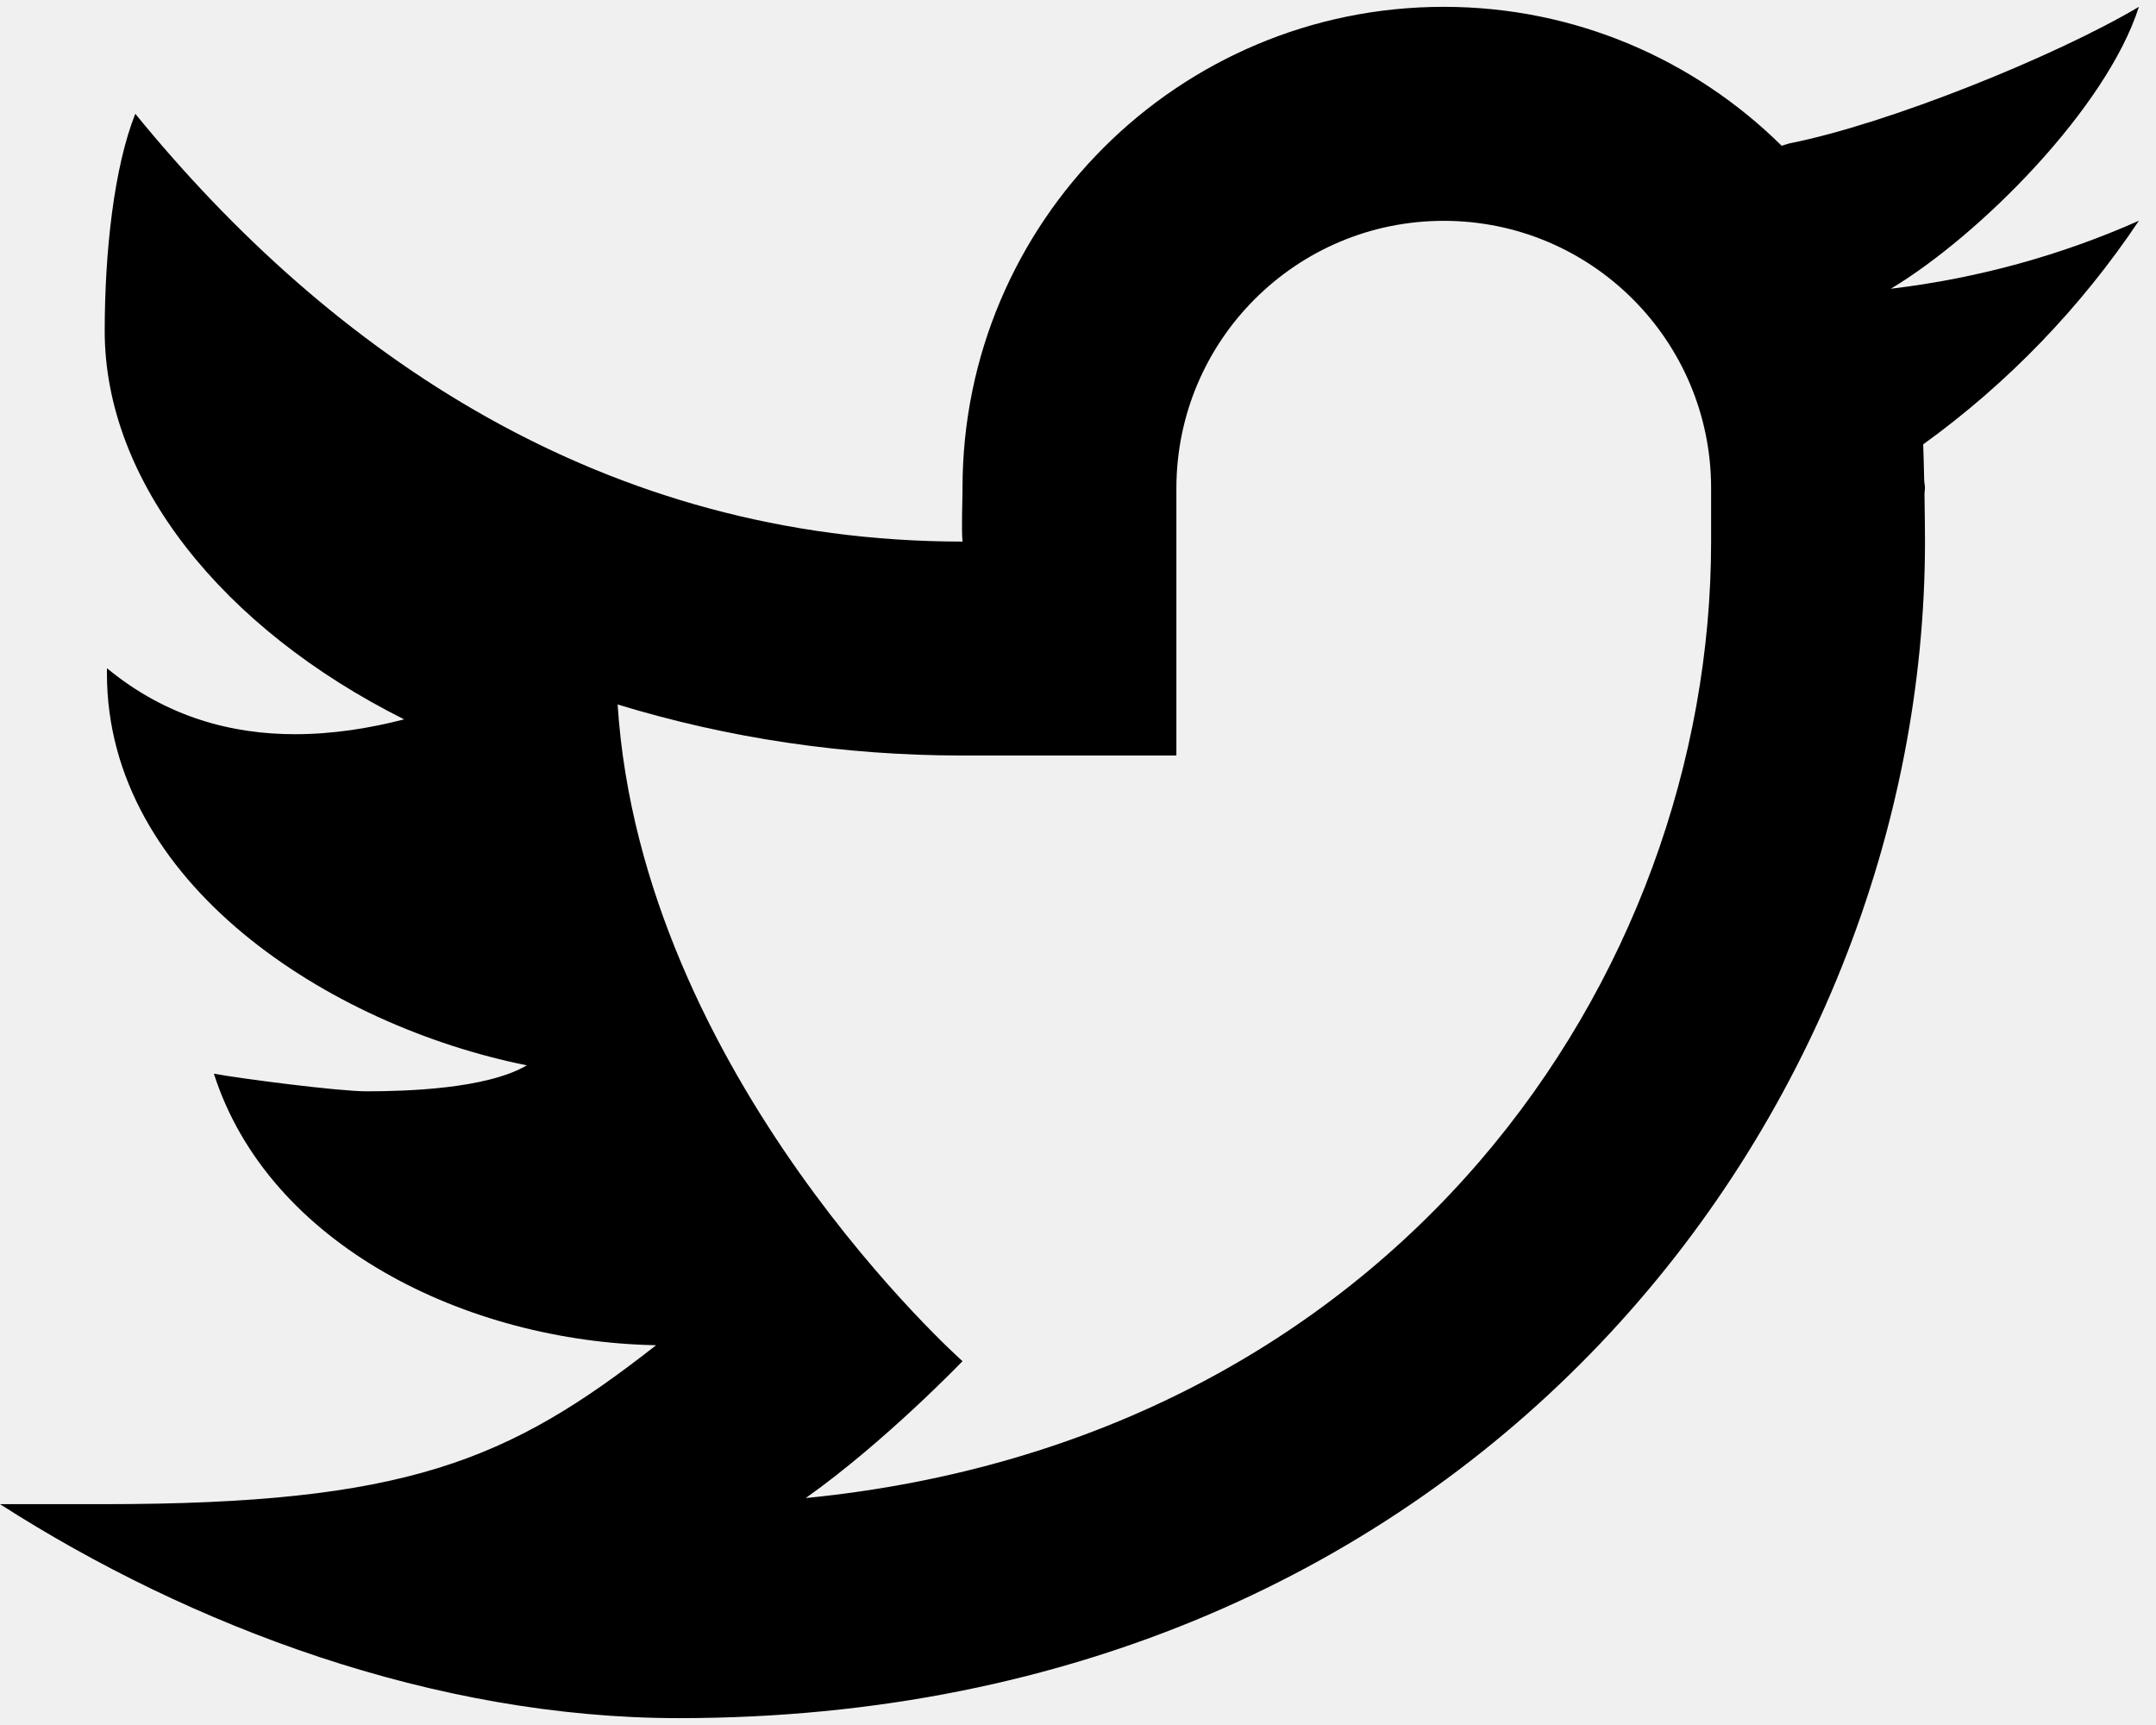
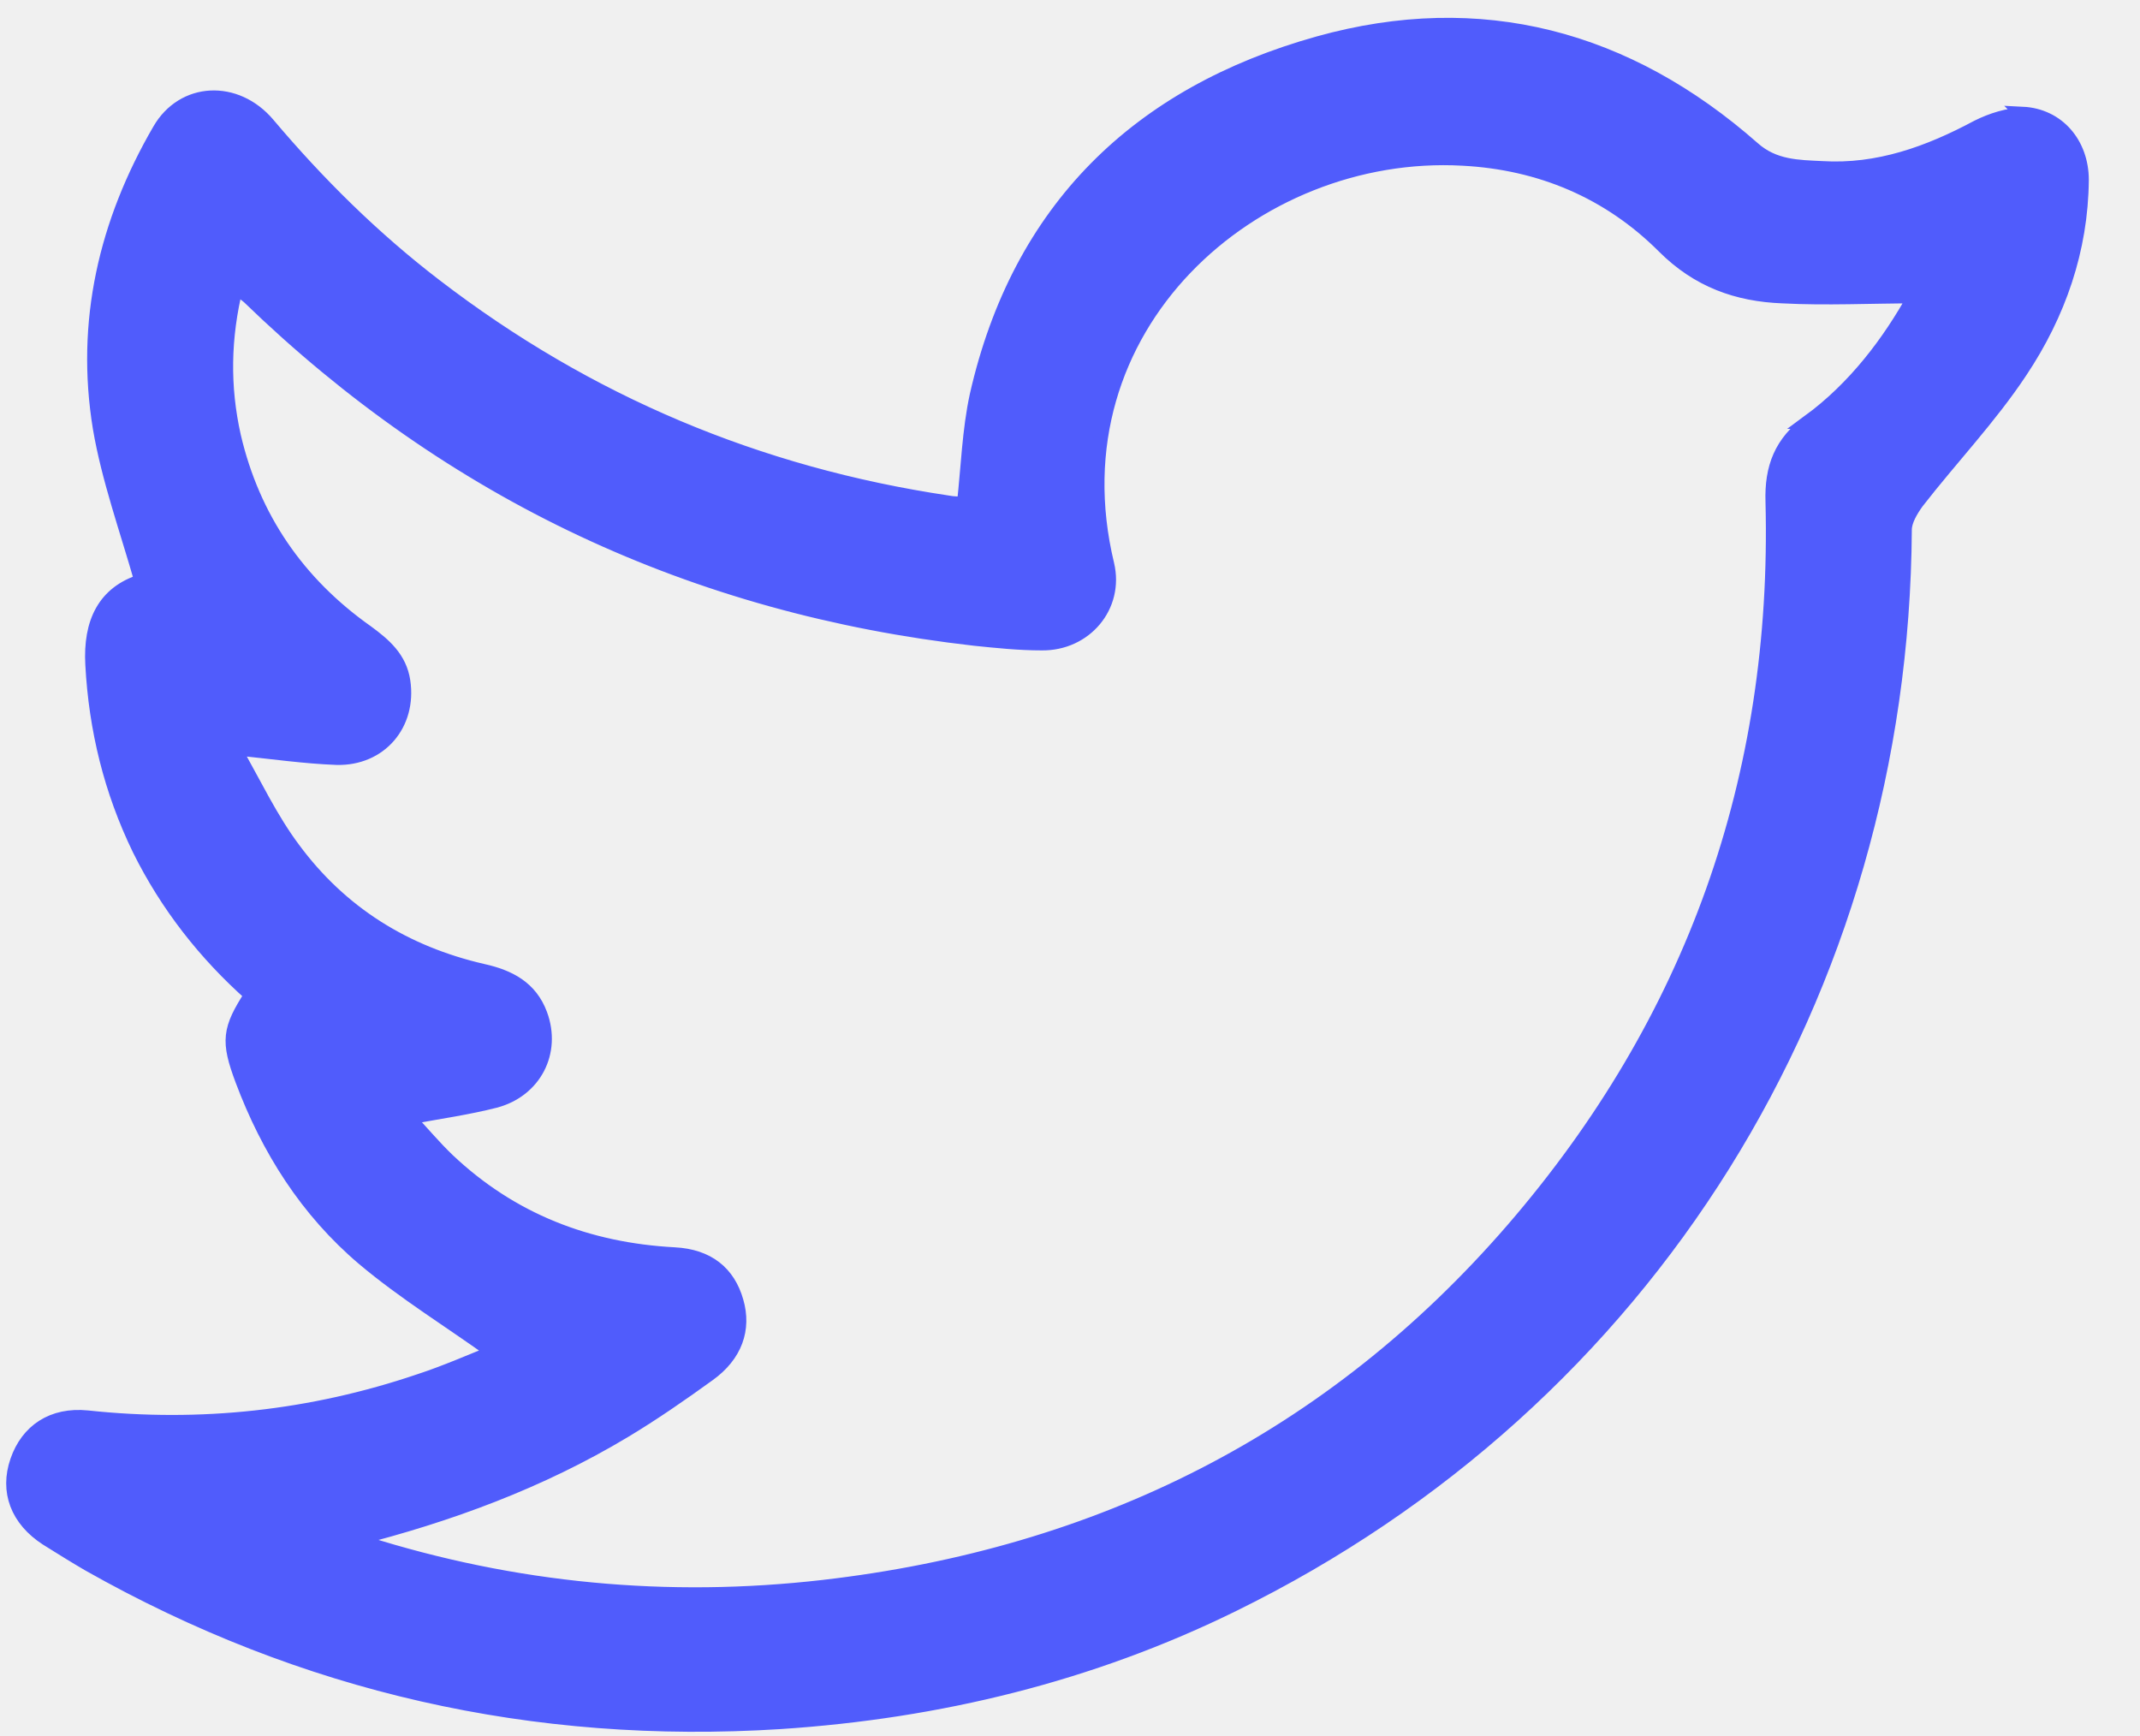
- <svg xmlns="http://www.w3.org/2000/svg" width="60" height="48" viewBox="0 0 60 48" fill="none">
-   <g clip-path="url(#clip0_6_41)">
-     <path d="M59.524 0.19C57.202 1.568 52.545 3.446 49.806 3.988C49.726 4.009 49.661 4.035 49.583 4.056C47.164 1.669 43.848 0.19 40.179 0.19C32.783 0.19 26.786 6.187 26.786 13.582C26.786 13.972 26.753 14.69 26.786 15.07C16.806 15.07 9.211 9.845 3.765 3.166C3.173 4.654 2.914 7.005 2.914 9.214C2.914 13.383 6.173 17.478 11.247 20.017C10.312 20.258 9.283 20.43 8.211 20.43C6.482 20.43 4.652 19.975 2.976 18.594C2.976 18.645 2.976 18.692 2.976 18.746C2.976 24.573 9.161 28.54 14.661 29.644C13.545 30.302 11.295 30.367 10.196 30.367C9.423 30.367 6.685 30.013 5.952 29.876C7.482 34.653 13 37.337 18.259 37.432C14.146 40.658 11.292 41.855 2.869 41.855H0C5.321 45.265 12.098 47.809 18.89 47.809C41.003 47.809 53.571 30.956 53.571 15.07C53.571 14.815 53.566 14.279 53.557 13.74C53.557 13.687 53.571 13.636 53.571 13.582C53.571 13.502 53.548 13.425 53.548 13.344C53.539 12.94 53.53 12.562 53.521 12.365C55.872 10.669 57.911 8.553 59.524 6.142C57.366 7.101 55.051 7.744 52.619 8.035C55.101 6.547 58.628 3 59.524 0.19ZM47.619 15.07C47.619 27.212 38.819 40.066 22.423 41.685C24.643 40.111 26.786 37.876 26.786 37.876C26.786 37.876 17.857 29.953 17.188 19.603C20.268 20.543 23.476 21.023 26.786 21.023H32.738V13.582C32.738 13.579 32.738 13.579 32.738 13.579C32.744 9.473 36.071 6.145 40.179 6.145C44.289 6.145 47.619 9.476 47.619 13.585C47.619 13.585 47.619 14.835 47.619 15.07Z" fill="black" />
-   </g>
-   <defs>
-     <clipPath id="clip0_6_41">
-       <rect width="60" height="48" fill="white" />
-     </clipPath>
-   </defs>
+ <svg xmlns="http://www.w3.org/2000/svg" width="37" height="30" viewBox="0 0 37 30" fill="none">
+   <path d="M34.99 1.99C34.73 1.98 34.43 2.08 34.19 2.2C33.35 2.65 32.47 2.97 31.5 2.91C31.09 2.89 30.67 2.89 30.31 2.57C28.13 0.65 25.6 -0.03 22.8 0.75C19.68 1.62 17.62 3.62 16.89 6.84C16.76 7.44 16.74 8.07 16.67 8.71C16.58 8.71 16.48 8.71 16.38 8.69C13.1 8.2 10.15 6.96 7.52 4.94C6.45 4.12 5.5 3.18 4.63 2.15C4.08 1.5 3.17 1.54 2.76 2.25C1.83 3.85 1.43 5.57 1.73 7.4C1.88 8.28 2.19 9.14 2.45 10.05C1.81 10.25 1.56 10.76 1.6 11.49C1.66 12.61 1.92 13.67 2.41 14.68C2.89 15.65 3.55 16.49 4.35 17.2C3.96 17.8 3.94 18 4.19 18.67C4.64 19.87 5.31 20.93 6.29 21.76C6.99 22.35 7.79 22.84 8.54 23.38C8.16 23.53 7.71 23.73 7.25 23.88C5.39 24.51 3.47 24.72 1.51 24.51C0.91 24.45 0.48 24.74 0.3 25.26C0.12 25.78 0.3 26.27 0.81 26.6C1.05 26.75 1.29 26.9 1.53 27.04C5.24 29.14 9.23 30.04 13.49 29.77C16.23 29.59 18.86 28.95 21.32 27.74C28.49 24.22 32.88 17.17 32.93 9.16C32.93 9 33.04 8.82 33.14 8.68C33.73 7.92 34.4 7.22 34.93 6.42C35.59 5.43 35.98 4.32 35.99 3.11C35.99 2.49 35.58 2 34.97 1.97L34.99 1.99ZM31.29 7.29C30.8 7.65 30.63 8.08 30.65 8.68C30.77 13.45 29.27 17.66 26.16 21.26C23.02 24.89 19 26.89 14.24 27.44C11.54 27.75 8.89 27.5 6.3 26.68C6.24 26.66 6.17 26.63 6.11 26.61C7.77 26.19 9.34 25.61 10.79 24.74C11.29 24.44 11.78 24.1 12.25 23.76C12.71 23.43 12.87 22.98 12.73 22.5C12.59 22.01 12.24 21.72 11.66 21.69C10.16 21.61 8.84 21.1 7.74 20.06C7.51 19.84 7.3 19.59 7.05 19.32C7.6 19.22 8.09 19.15 8.56 19.03C9.24 18.85 9.58 18.19 9.34 17.54C9.17 17.08 8.8 16.89 8.35 16.79C7 16.48 5.89 15.79 5.07 14.68C4.68 14.16 4.4 13.56 4.04 12.93C4.72 13 5.27 13.08 5.82 13.1C6.57 13.12 7.08 12.52 6.97 11.78C6.91 11.38 6.64 11.15 6.34 10.93C5.15 10.09 4.37 8.96 4.04 7.54C3.85 6.69 3.86 5.84 4.08 4.95C4.17 5.03 4.24 5.08 4.3 5.13C7.81 8.53 12 10.49 16.85 11.04C17.24 11.08 17.62 11.12 18.01 11.12C18.76 11.13 19.31 10.48 19.14 9.76C18.15 5.65 21.68 2.54 25.29 2.74C26.63 2.81 27.82 3.31 28.77 4.26C29.36 4.85 30.04 5.09 30.82 5.12C31.58 5.16 32.34 5.12 33.11 5.12C32.66 5.93 32.07 6.71 31.28 7.29H31.29Z" fill="#505CFC" stroke="#505CFC" stroke-width="0.25" stroke-miterlimit="10" />
</svg>
